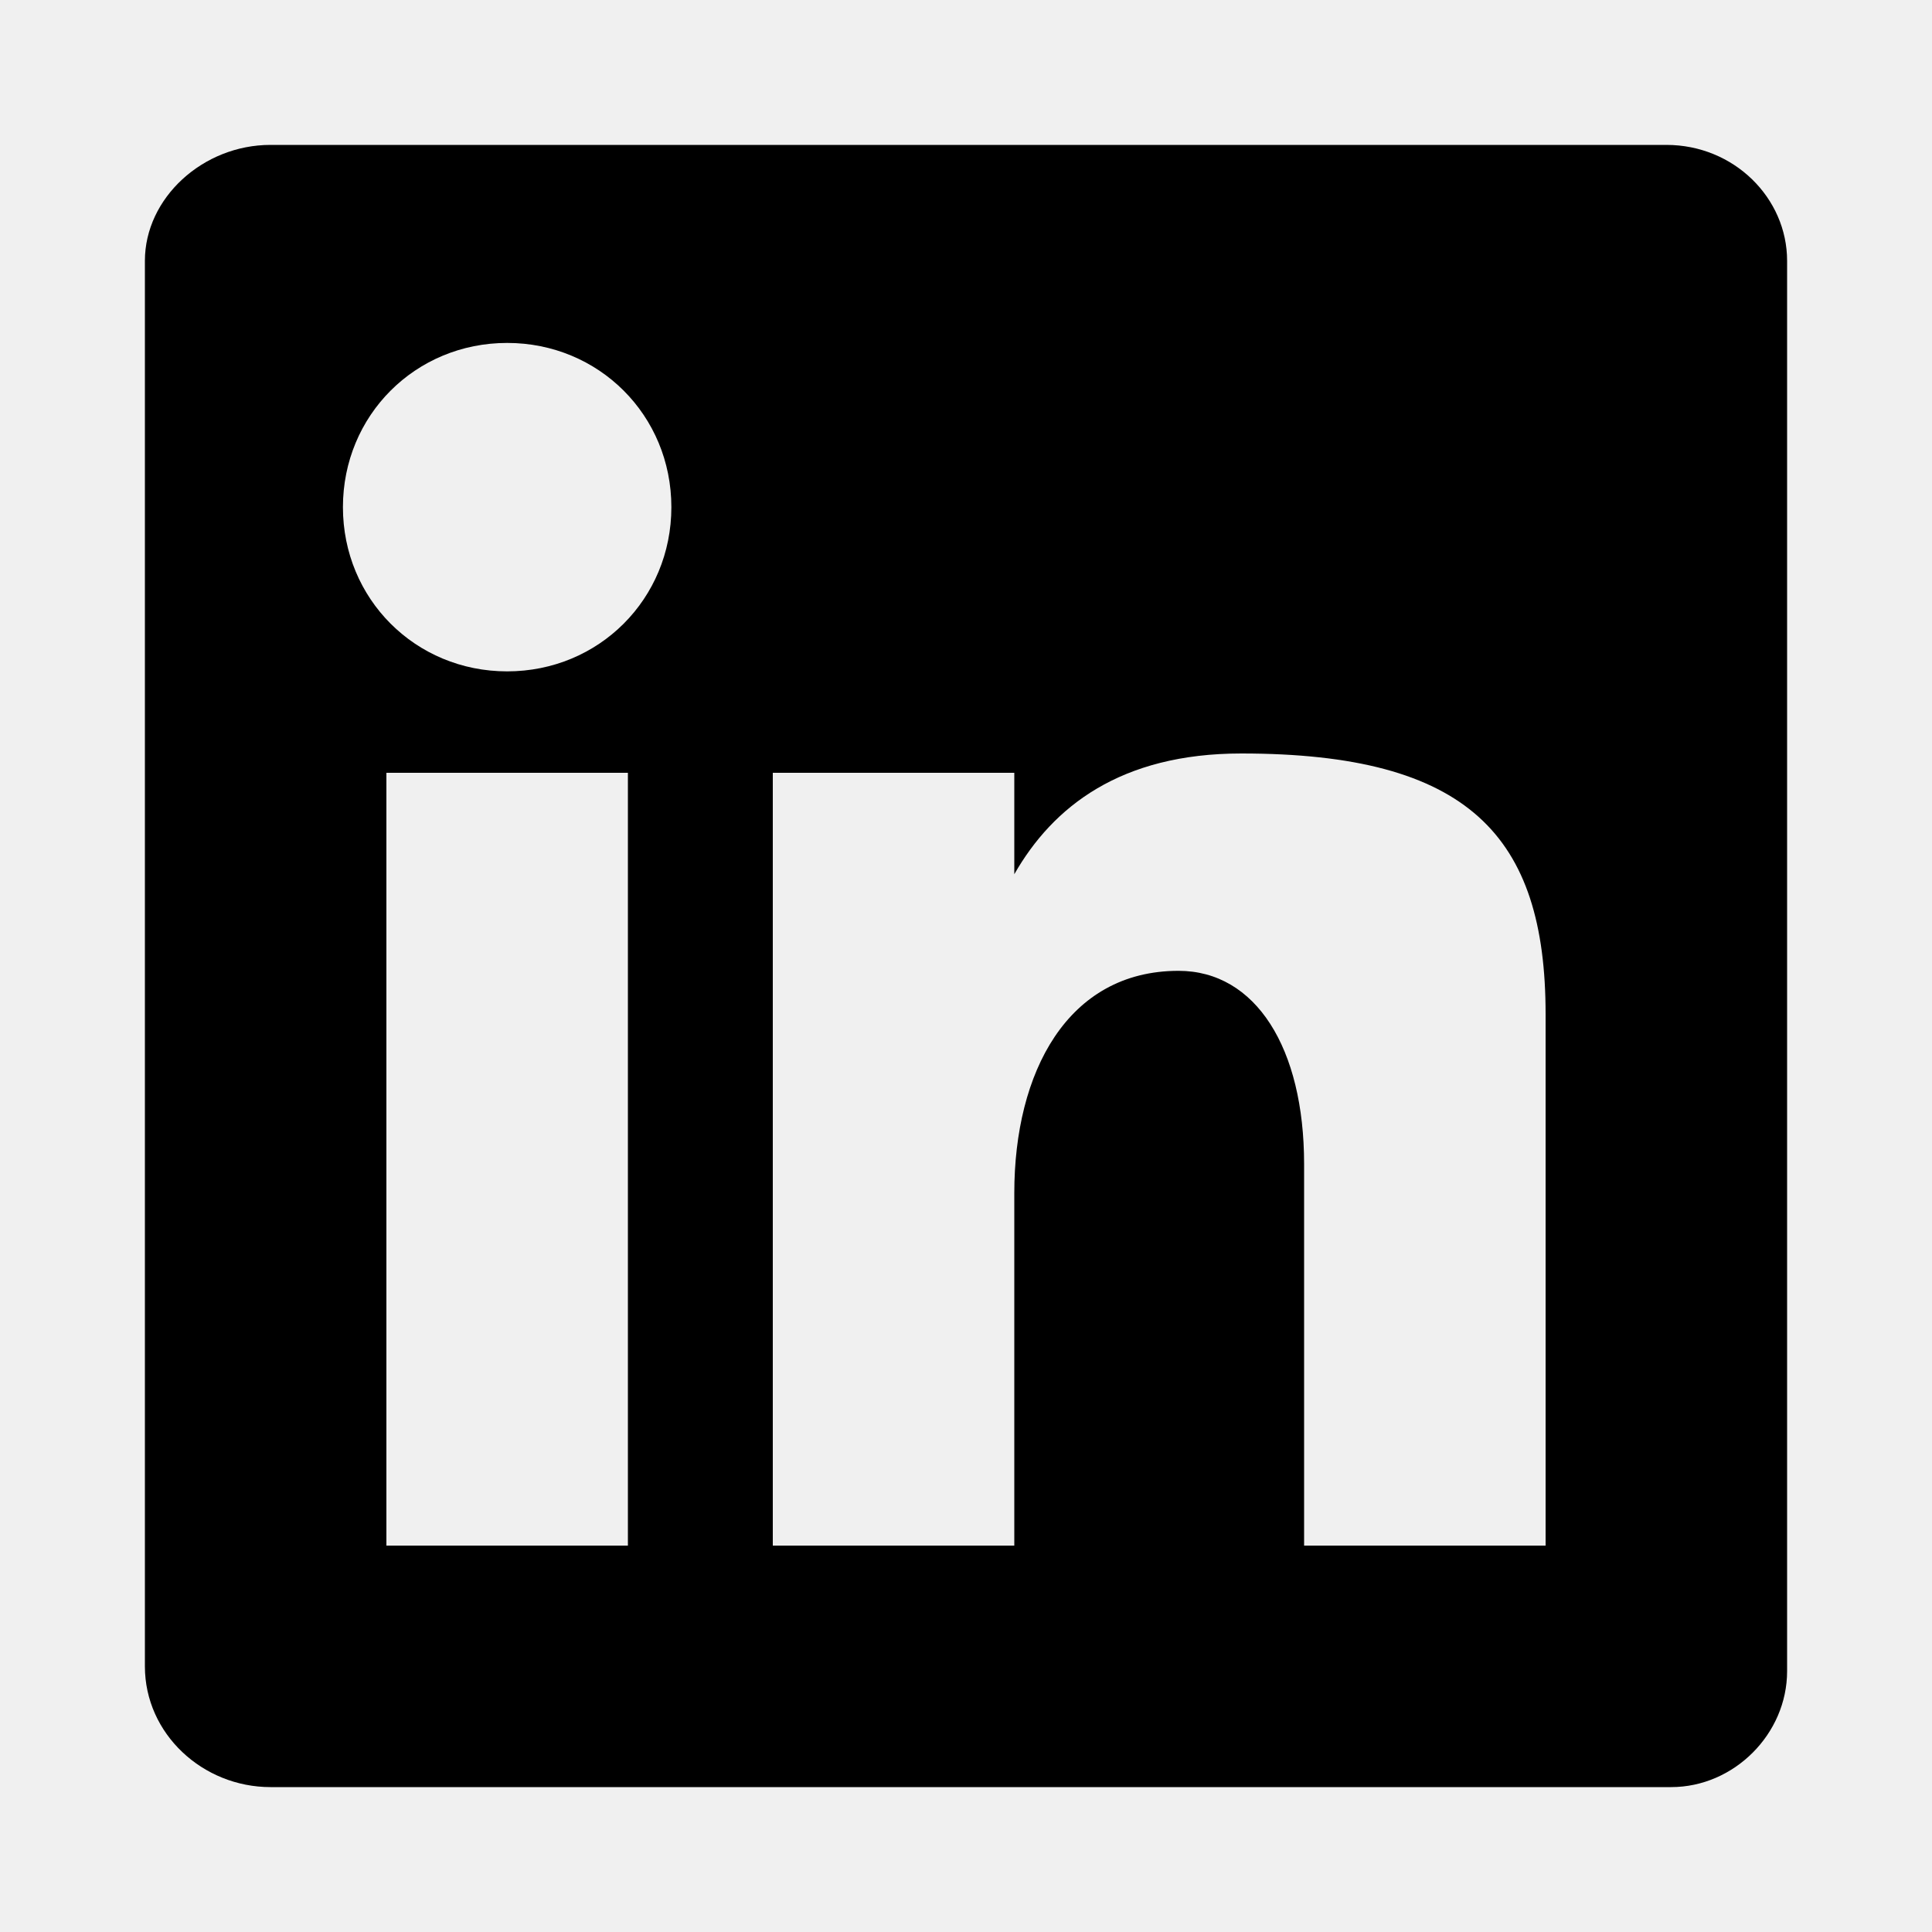
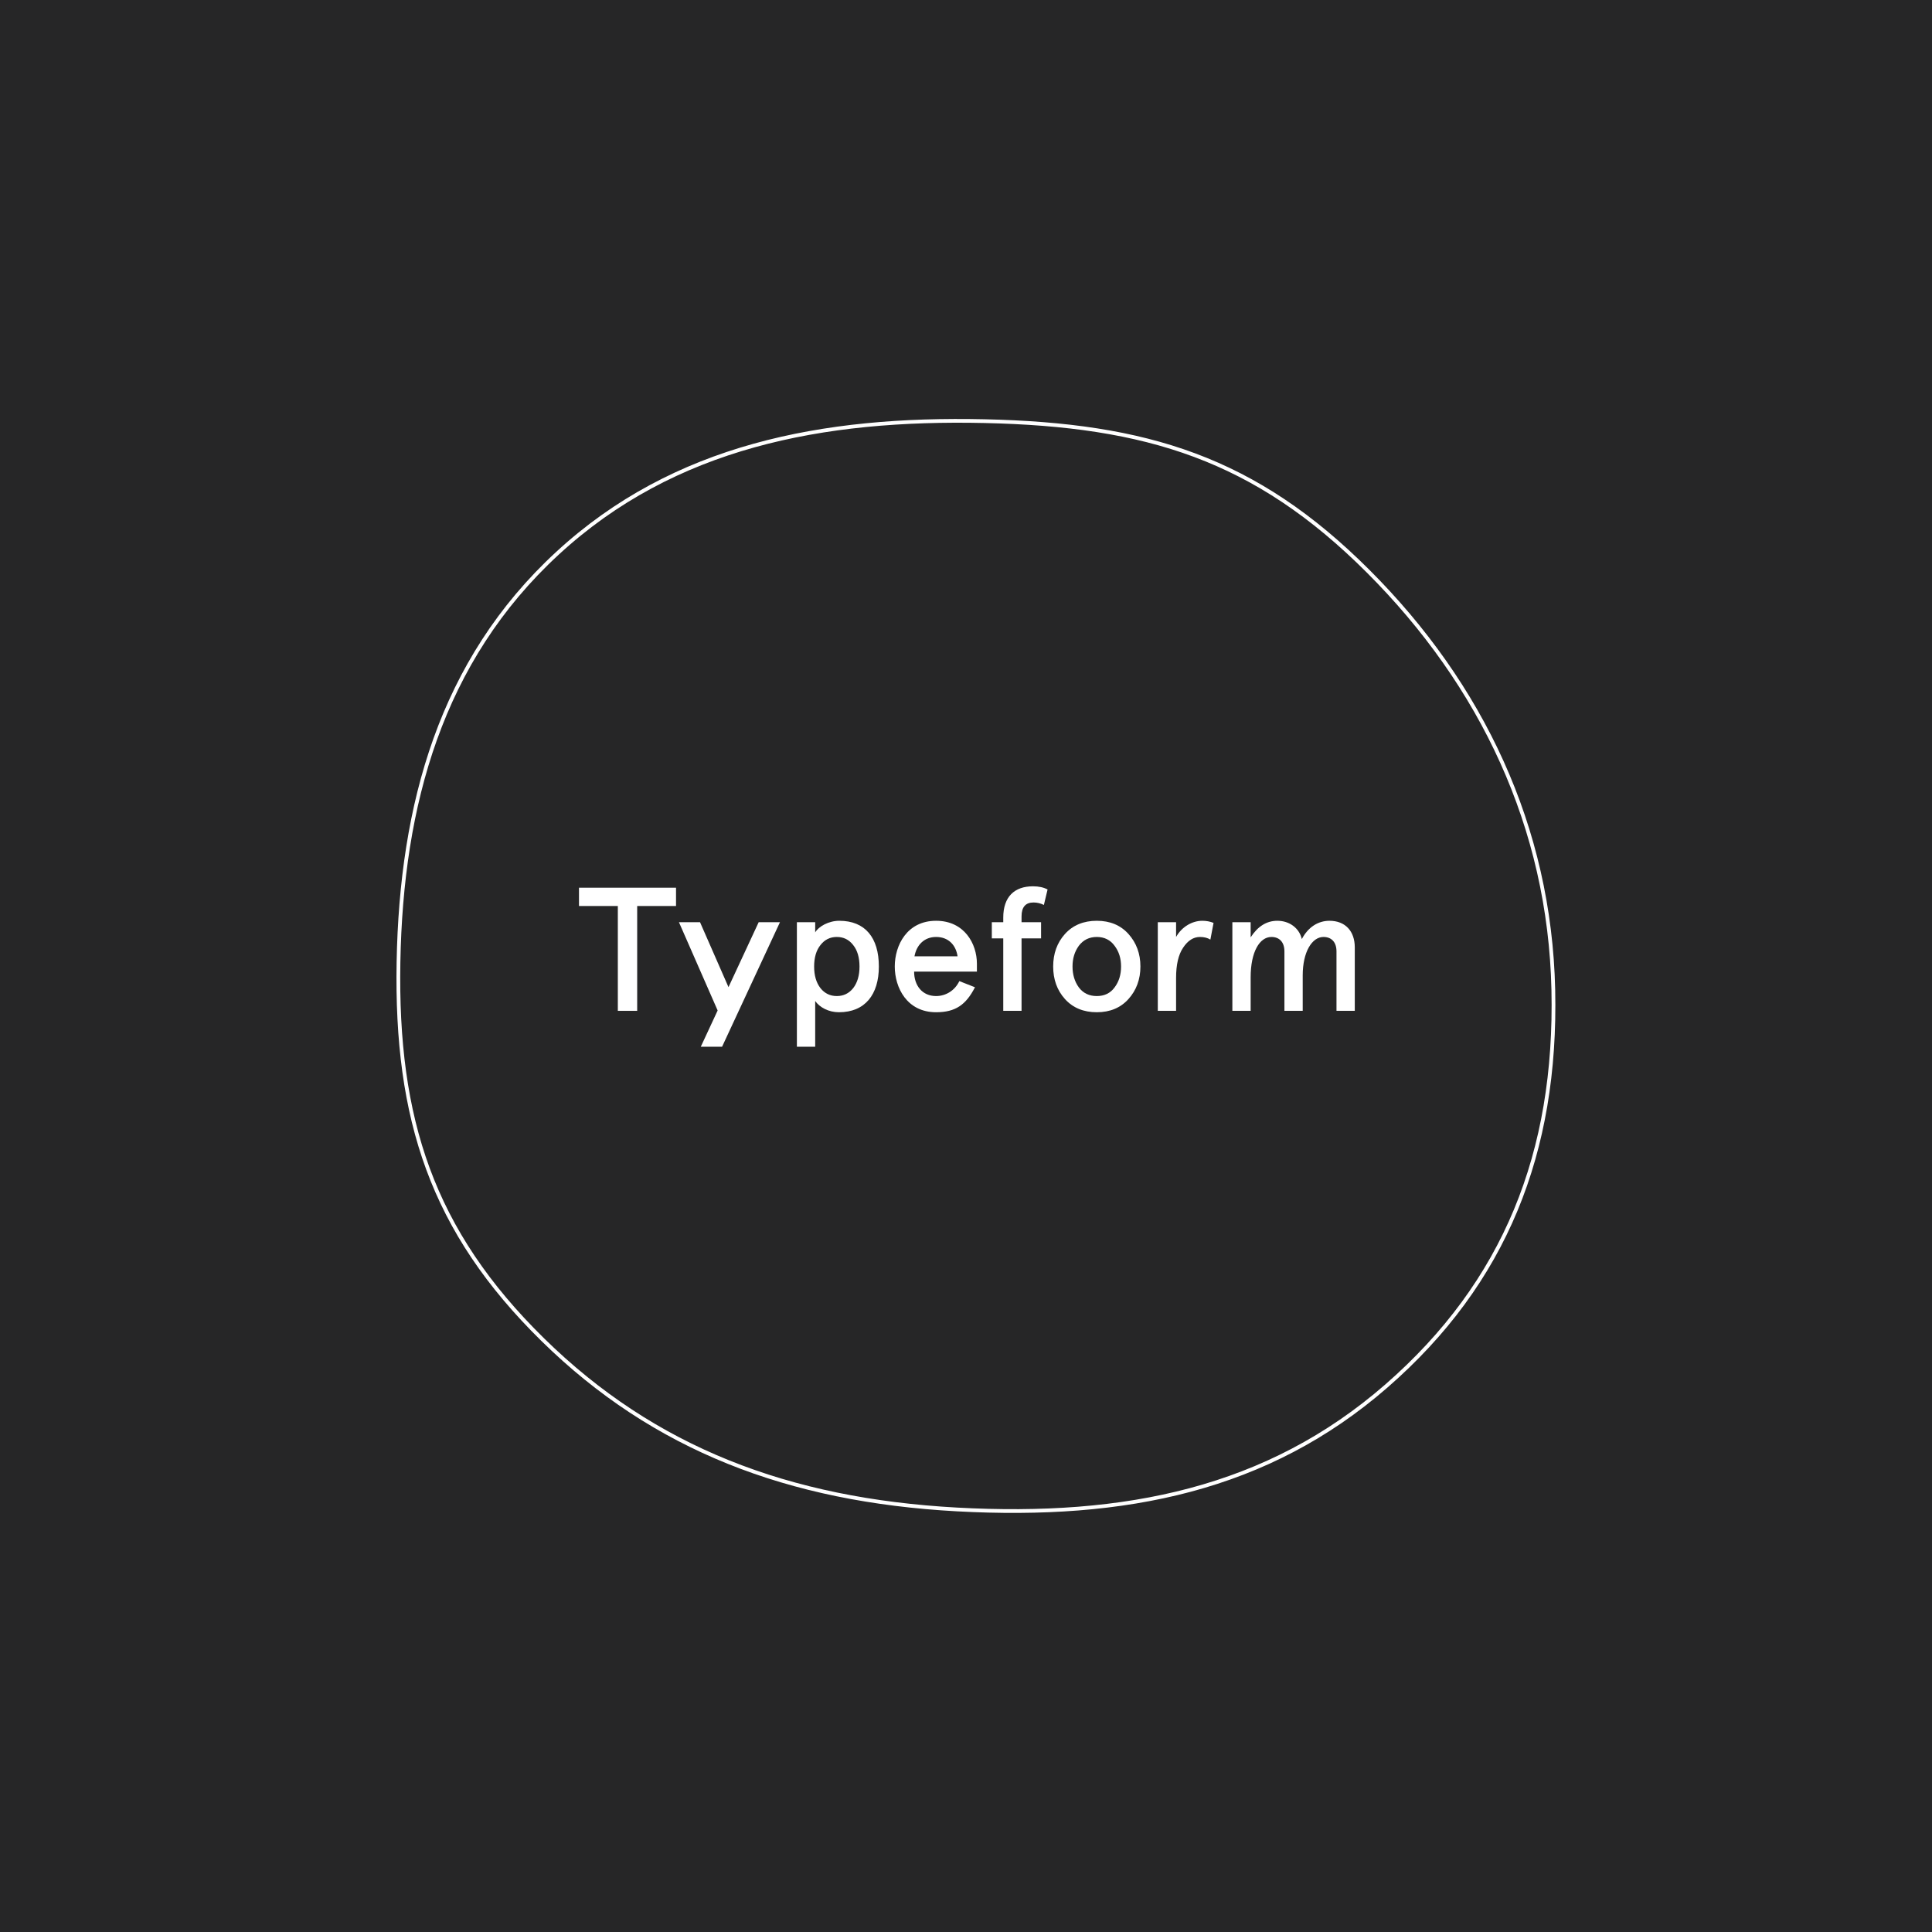
- <svg xmlns="http://www.w3.org/2000/svg" version="1.1" baseProfile="full" viewBox="0 0 40 40" width="40px" height="40px" x="0" y="0" preserveAspectRatio="xMinYMin meet" focusable="false">
-   <g class="app-icon" style="fill: currentColor">
-     <path d="M34.5,3H5.6C4.2,3,3,4.1,3,5.4v29.1C3,35.9,4.2,37,5.6,37h29C35.9,37,37,35.9,37,34.6V5.4C37,4.1,35.9,3,34.5,3zM13,32H8V16h5V32zM10.5,13.9c-1.9,0-3.4-1.5-3.4-3.4c0-1.9,1.5-3.4,3.4-3.4s3.4,1.5,3.4,3.4C13.9,12.4,12.4,13.9,10.5,13.9zM32,32h-5v-7.9c0-2.4-1-4-2.6-4c-2.3,0-3.4,2.1-3.4,4.6V32h-5V16h5v2.1c0.8-1.4,2.2-2.5,4.7-2.5c4.7,0,6.3,1.7,6.3,5.4V32z" />
+ <svg xmlns="http://www.w3.org/2000/svg" width="516" height="516" viewBox="0 0 516 516" data-state="expanded" data-palette="negative" data-background="#262627">
+   <rect x="0" y="0" width="516" height="516" fill="#262627" />
+   <g transform="translate(108, 108)">
+     <path class="tf-ring" stroke-width="1" fill="none" transform="translate(0, 0)" stroke="#ffffff" d="M 147.572,295.145 C 192.567,297.605 230.564,289.786 262.274,262.175 C 293.982,234.567 307.823,199.818 306.861,156.361 C 305.899,112.889 287.68,74.829 257.435,44.599 C 227.209,14.386 198.238,5.443 154.98,4.48 C 111.722,3.516 72.031,11.054 40.871,39.78 C 9.693,68.525 -0.809,106.954 -1.569,148.931 C -2.329,190.88 7.352,220.761 37.017,249.854 C 66.7,278.964 102.566,292.685 147.572,295.145z" />
+     <g class="tf-wordmark" transform="translate(46, 128)" fill="#ffffff">
+       <polygon points="0.636 5.976 0.636 1.091 26.554 1.091 26.554 5.976 16.179 5.976 16.179 33.974 11.011 33.974 11.011 5.976" />
+       <polygon class="tf-letter" points="54.316 10.298 48.631 10.298 40.566 27.648 32.961 10.298 27.332 10.298 37.669 33.88 33.17 43.556 38.856 43.556" style="display: block;" />
+       <path class="tf-letter" d="M75.558,22.136 C75.558,19.74 74.995,17.814 73.868,16.406 C72.74,14.949 71.284,14.244 69.498,14.244 C67.713,14.244 66.257,14.949 65.13,16.406 C64.002,17.814 63.439,19.74 63.439,22.136 C63.439,24.532 64.002,26.457 65.13,27.914 C66.257,29.323 67.713,30.028 69.498,30.028 C71.284,30.028 72.74,29.323 73.868,27.914 C74.995,26.457 75.558,24.532 75.558,22.136 M70.062,34.35 C67.29,34.35 64.895,33.034 63.721,31.344 L63.721,43.556 L58.835,43.556 L58.835,10.299 L63.721,10.299 L63.721,13.023 C64.614,11.472 67.29,9.922 70.157,9.922 C77.062,9.922 80.726,14.431 80.726,22.136 C80.726,29.652 77.014,34.35 70.062,34.35 Z" style="display: block;" />
+       <path class="tf-letter" d="M90.238,19.412 L101.747,19.412 C101.324,16.452 99.351,14.245 96.016,14.245 C92.869,14.245 90.801,16.358 90.238,19.412 L90.238,19.412 Z M106.914,23.498 L90.143,23.498 C90.143,27.21 92.304,30.028 96.016,30.028 C98.646,30.028 101.043,28.524 102.217,26.035 L106.397,27.679 C104.002,32.329 101.23,34.35 96.016,34.35 C88.218,34.35 84.976,27.773 84.976,22.136 C84.976,16.498 88.218,9.922 96.016,9.922 C103.579,9.922 106.914,16.076 106.914,21.385 L106.914,23.498 Z" style="display: block;" />
+       <path class="tf-letter" d="M110.897,14.619 L110.897,10.298 L113.951,10.298 L113.951,9.077 C113.951,3.486 116.958,0.715 121.889,0.715 C123.439,0.715 124.709,0.996 125.789,1.56 L124.801,5.694 C123.957,5.271 123.017,5.036 122.03,5.036 C119.917,5.036 118.836,6.258 118.836,8.748 L118.836,10.298 L124.05,10.298 L124.05,14.619 L118.836,14.619 L118.836,33.973 L113.951,33.973 L113.951,14.619 L110.897,14.619 Z" style="display: block;" />
+       <path class="tf-letter" d="M132.451,22.136 C132.451,24.297 133.014,26.176 134.141,27.726 C135.316,29.277 136.913,30.028 138.933,30.028 C140.953,30.028 142.551,29.277 143.678,27.726 C144.852,26.176 145.416,24.297 145.416,22.136 C145.416,19.975 144.852,18.143 143.678,16.593 C142.551,15.042 140.953,14.244 138.933,14.244 C136.913,14.244 135.316,15.042 134.141,16.593 C133.014,18.143 132.451,19.975 132.451,22.136 M127.283,22.136 C127.283,18.707 128.316,15.795 130.43,13.446 C132.545,11.096 135.41,9.922 138.933,9.922 C142.457,9.922 145.275,11.096 147.389,13.446 C149.503,15.795 150.583,18.707 150.583,22.136 C150.583,25.565 149.503,28.478 147.389,30.827 C145.275,33.175 142.457,34.35 138.933,34.35 C135.41,34.35 132.545,33.175 130.43,30.827 C128.316,28.478 127.283,25.565 127.283,22.136 Z" style="display: block;" />
+       <path class="tf-letter" d="M160.109,33.974 L155.224,33.974 L155.224,10.299 L160.109,10.299 L160.109,14.245 C161.66,11.473 164.478,9.922 167.109,9.922 C168.189,9.922 169.175,10.111 170.115,10.486 L169.269,14.949 C168.518,14.479 167.579,14.245 166.498,14.245 C164.76,14.245 163.256,15.184 161.989,17.109 C160.72,18.988 160.109,21.666 160.109,25.189 L160.109,33.974 Z" style="display: block;" />
+       <path class="tf-letter" d="M175.14,10.298 L180.025,10.298 L180.025,14.338 C181.952,11.378 184.3,9.922 187.165,9.922 C190.36,9.922 192.991,11.848 193.696,14.807 C195.339,11.66 198.017,9.922 201.071,9.922 C205.345,9.922 207.835,12.74 207.835,17.015 L207.835,33.973 L202.95,33.973 L202.95,18.096 C202.95,15.606 201.587,14.244 199.473,14.244 C196.42,14.244 193.93,18.236 193.93,24.484 L193.93,33.973 L189.044,33.973 L189.044,18.096 C189.044,15.606 187.682,14.244 185.569,14.244 C182.421,14.244 180.025,18.236 180.025,25.001 L180.025,33.973 L175.14,33.973 L175.14,10.298 Z" style="display: block;" />
+     </g>
  </g>
</svg>
